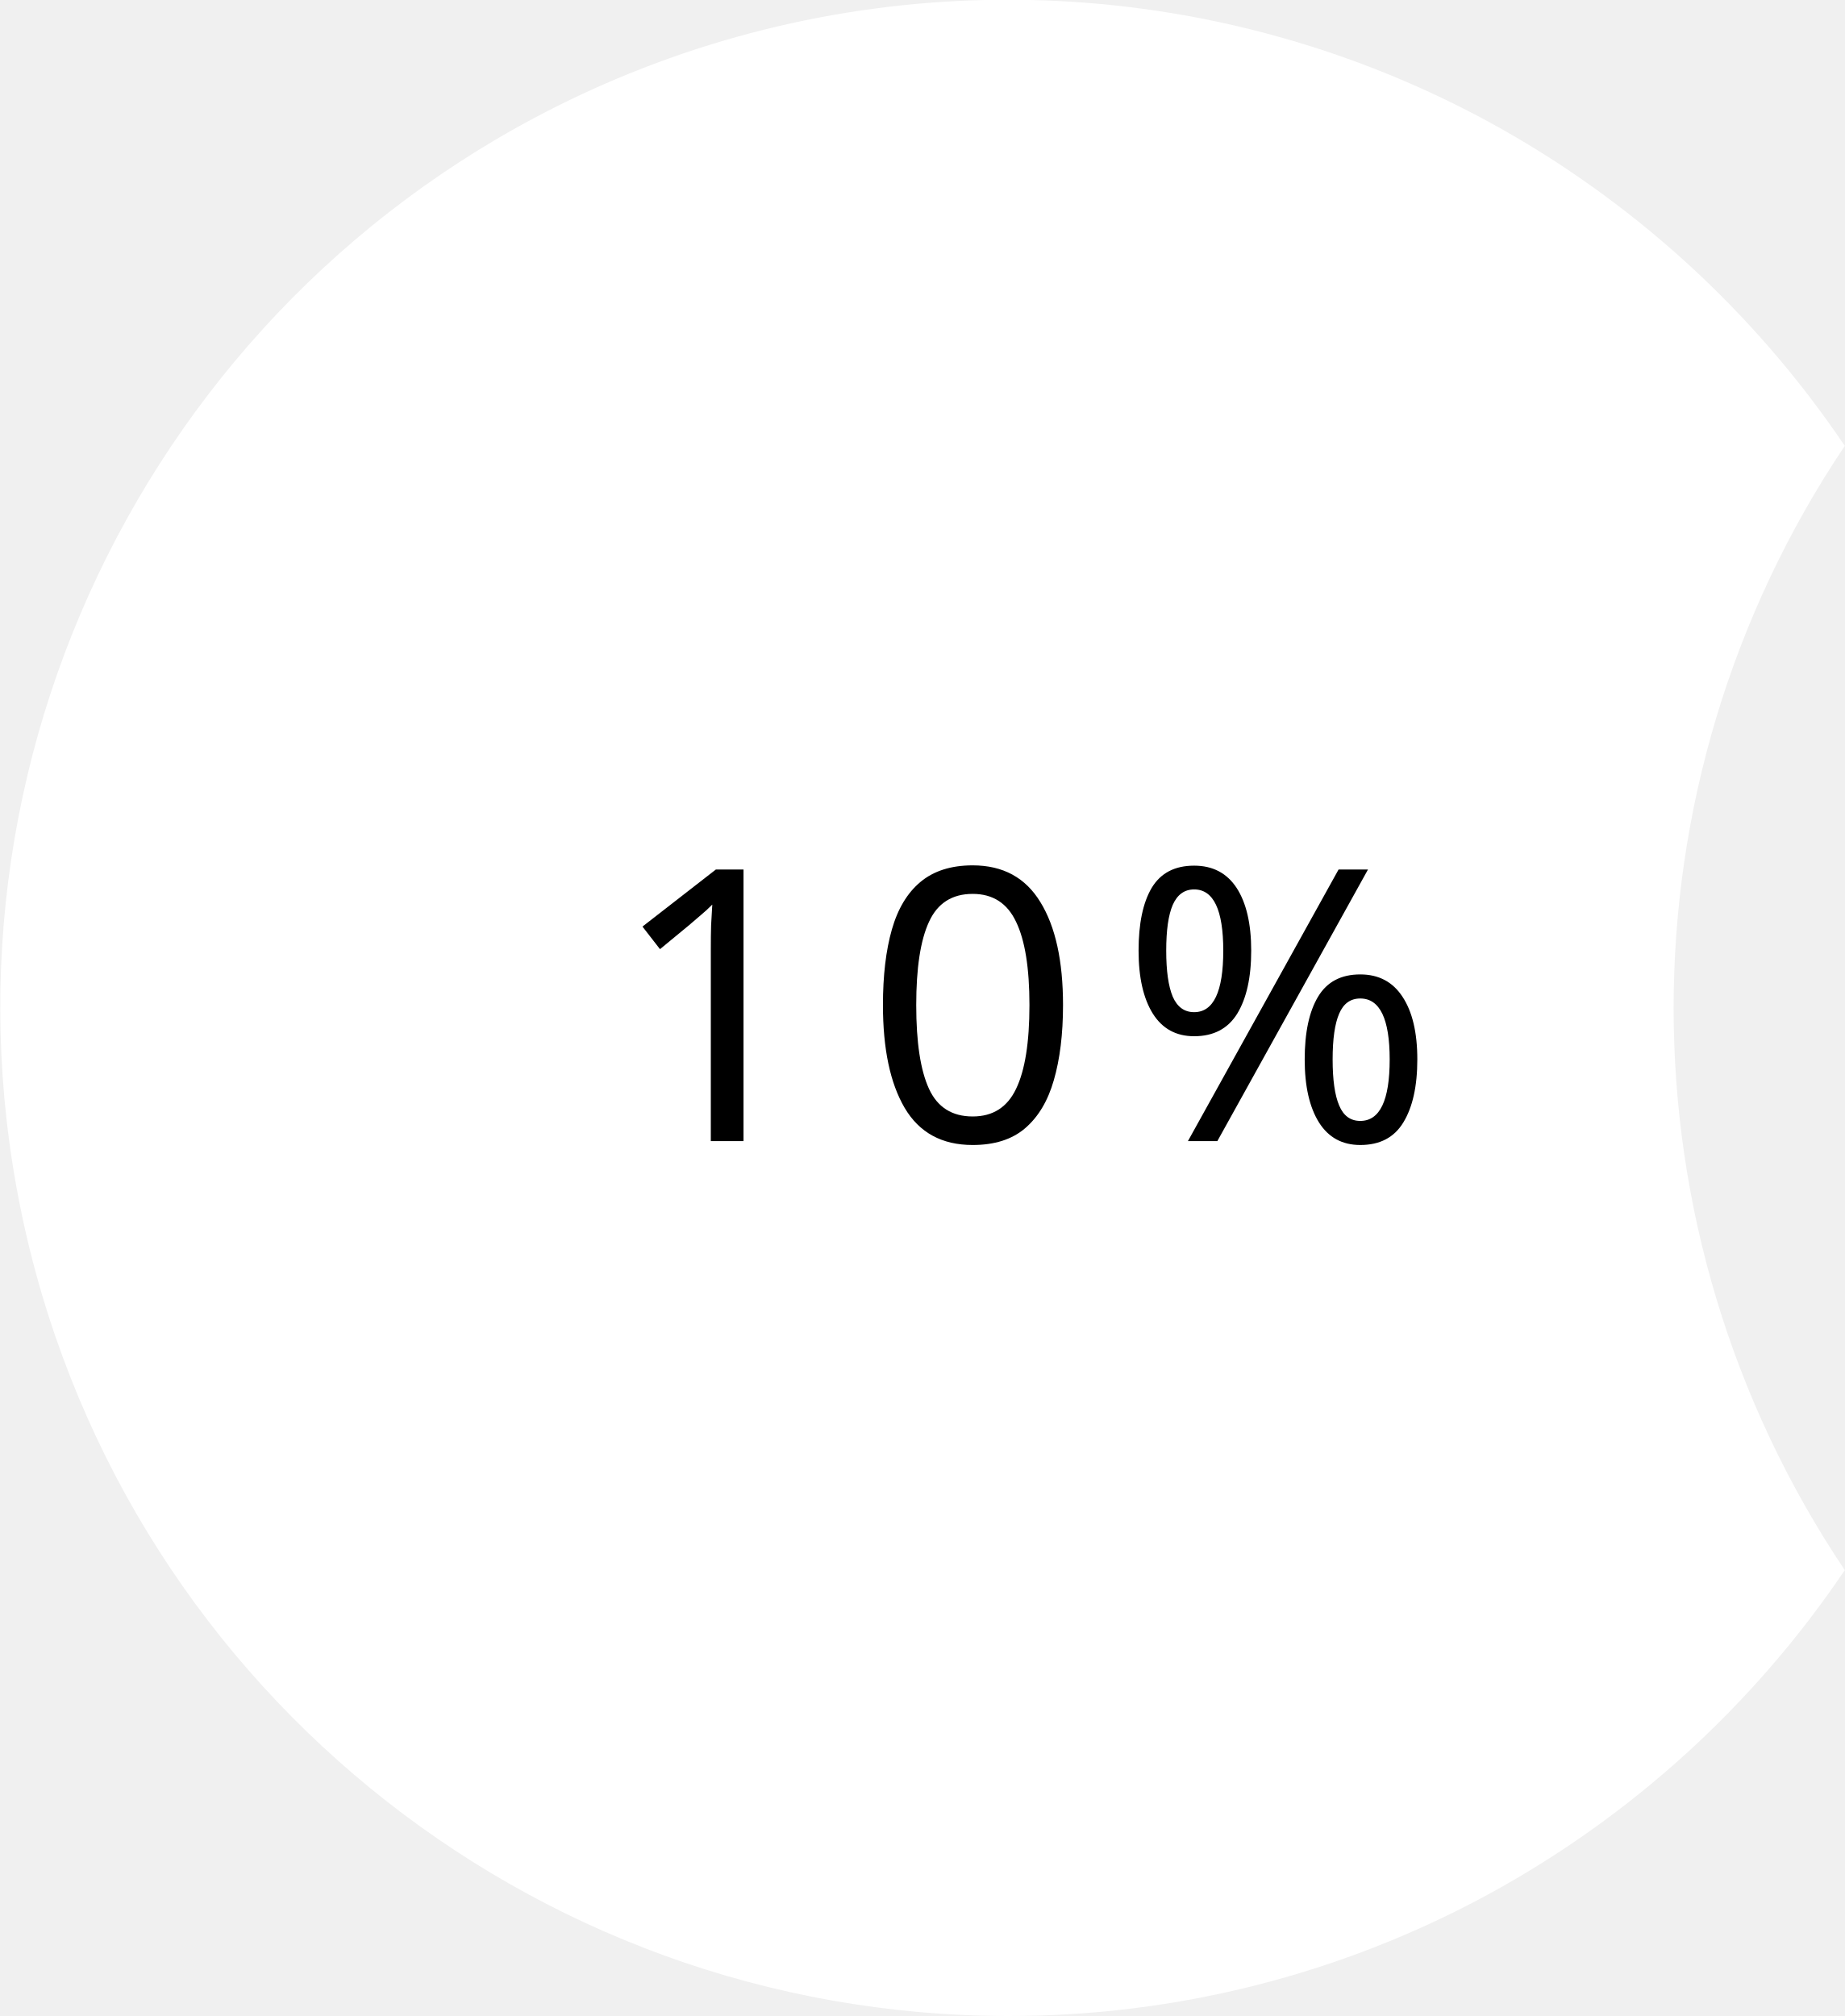
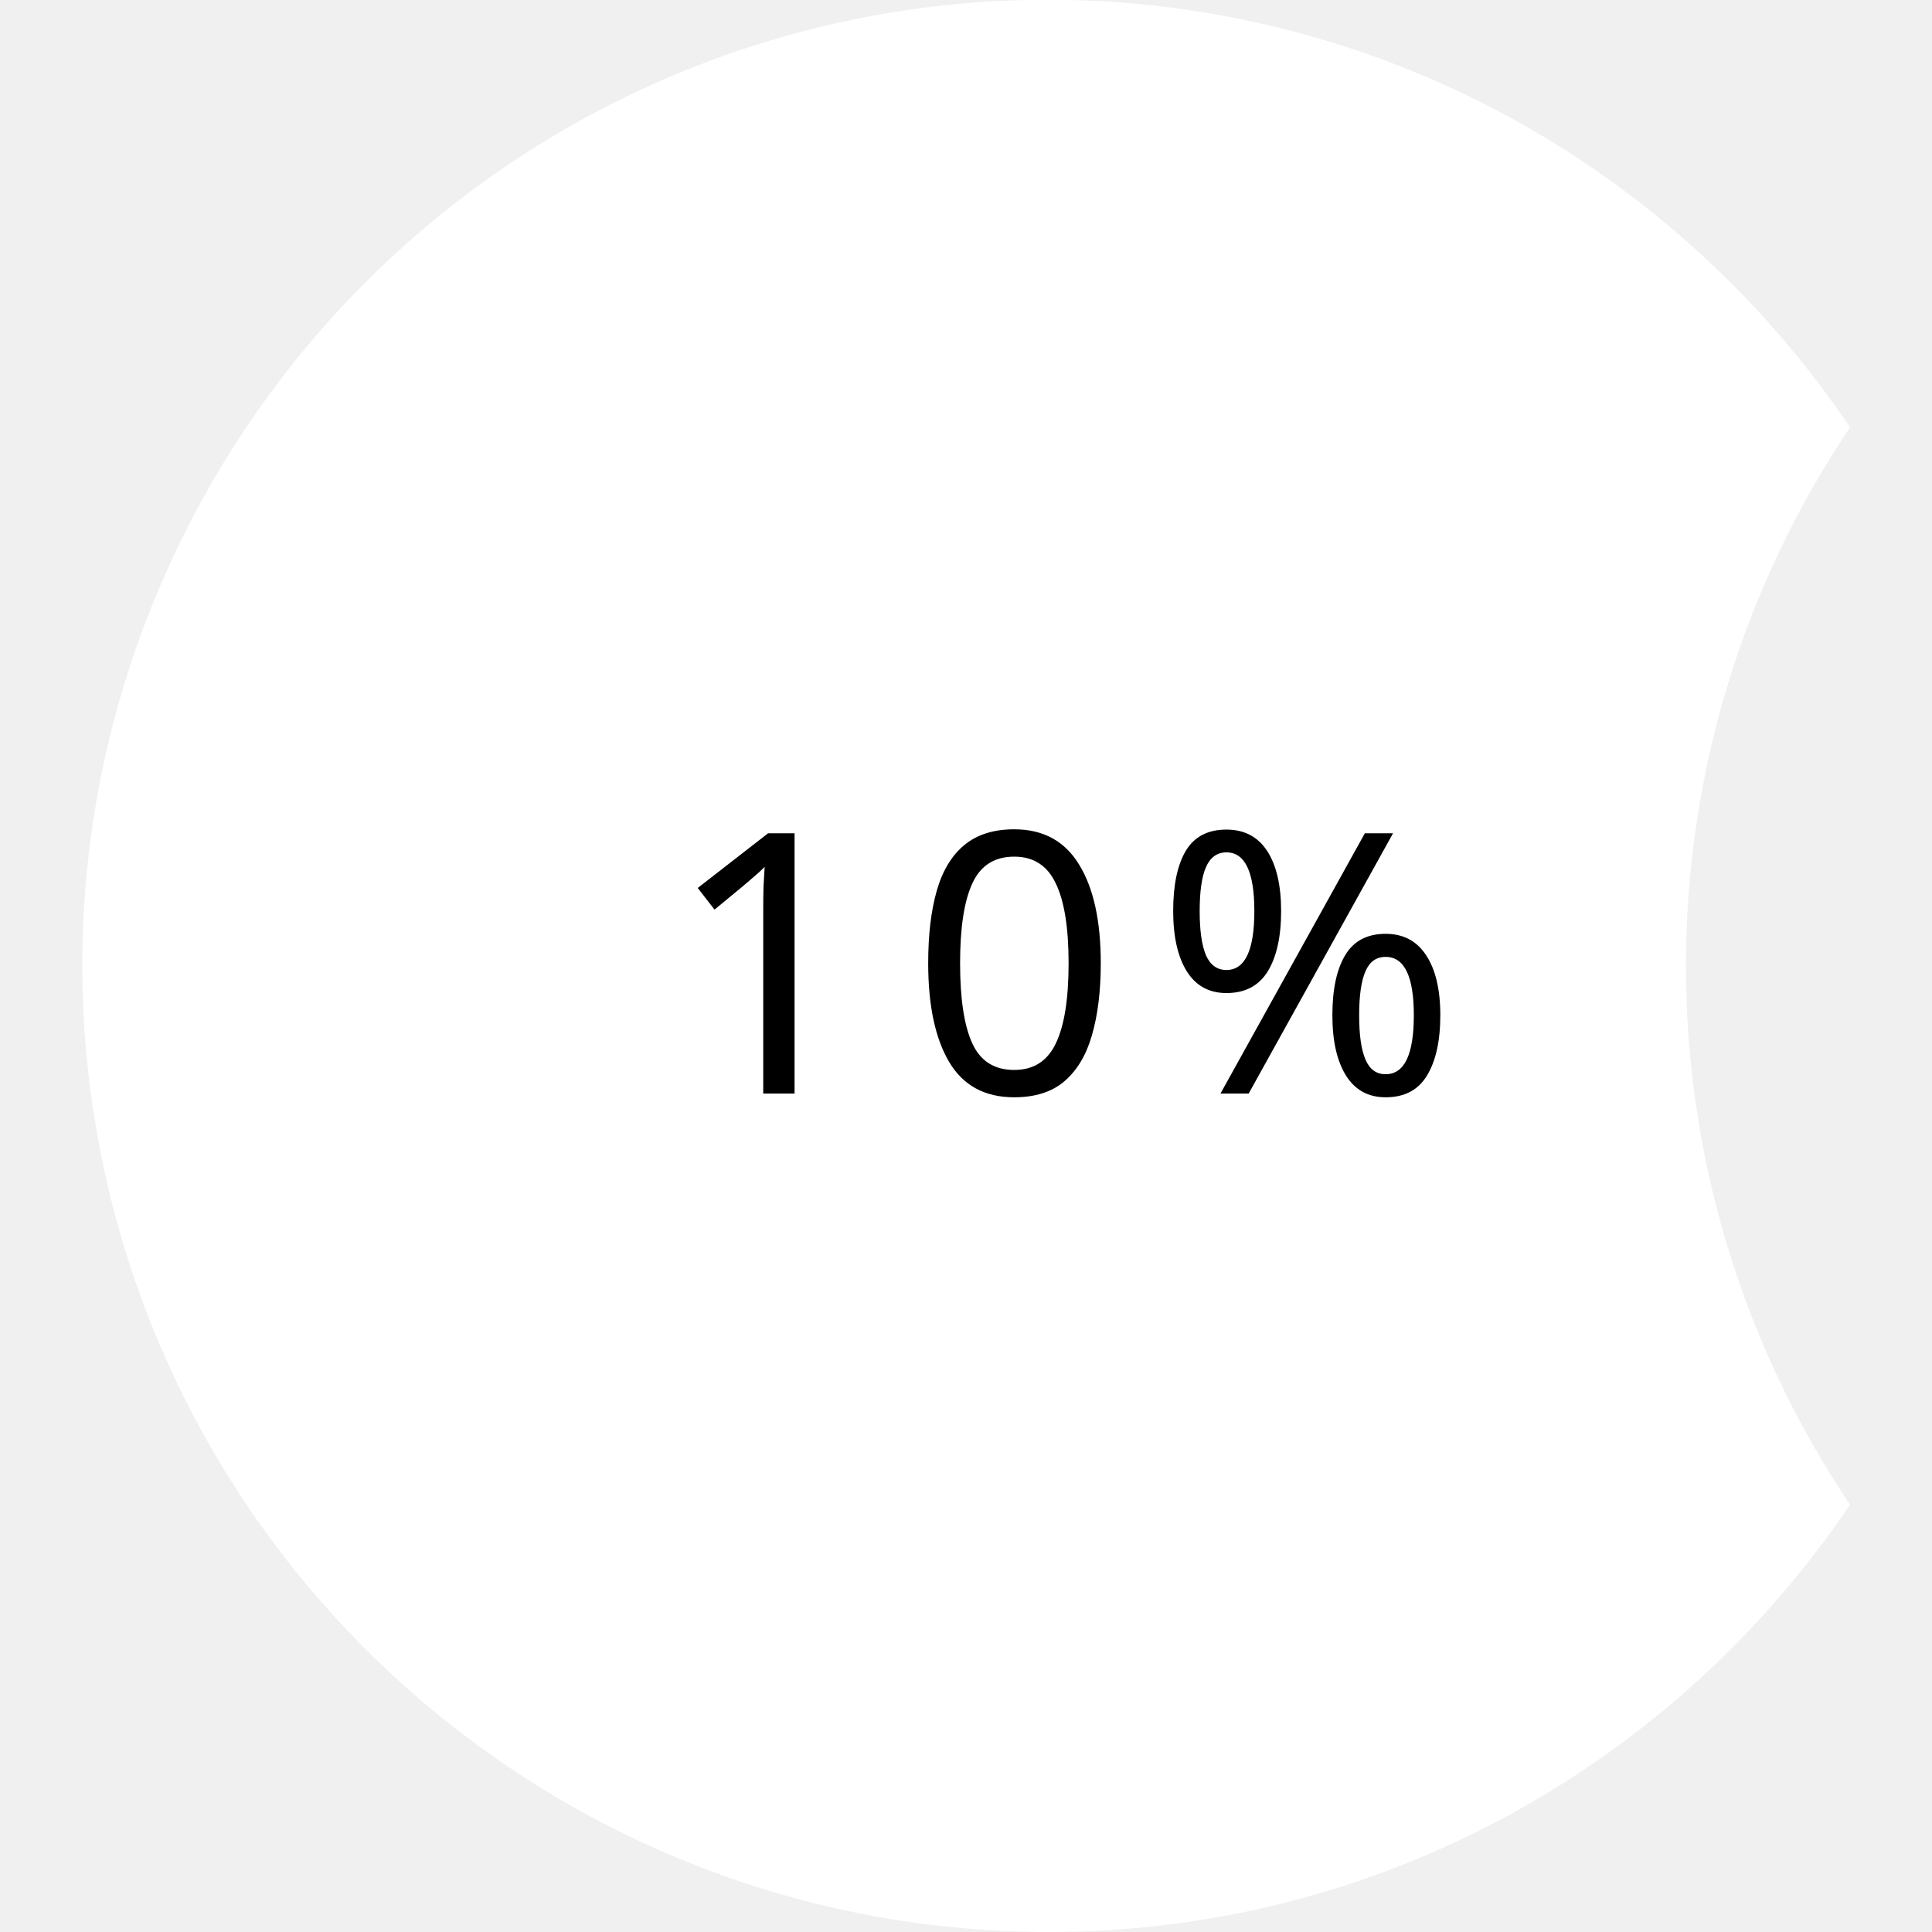
- <svg xmlns="http://www.w3.org/2000/svg" width="97" height="106" viewBox="0 0 97 106">
+ <svg xmlns="http://www.w3.org/2000/svg" width="150" height="150" viewBox="0 0 97 106">
  <defs>
    <style type="text/css">
      @font-face {
        font-family: nasalization-rg;
        src: url(./nasalization-rg.otf);
      }
    </style>
  </defs>
  <g id="Group_13" data-name="Group 13" transform="translate(-148 -3830)">
    <g id="Group_12" data-name="Group 12" transform="translate(-11 -1)">
      <path id="Subtraction_2" data-name="Subtraction 2" d="M64,107A53.014,53.014,0,0,1,43.37,5.165,52.989,52.989,0,0,1,89.3,7.419,53.428,53.428,0,0,1,108,24.444a53.032,53.032,0,0,0,0,59.112,53.427,53.427,0,0,1-18.7,17.024A52.762,52.762,0,0,1,64,107Z" transform="translate(148 3830)" fill="#fff" />
    </g>
-     <text id="_10_" data-name="10%" transform="translate(180 3890)" font-size="20" font-family="NasalizationRg, Nasalization" letter-spacing="0.1em">
+     <text id="_10_" data-name="10%" transform="translate(180 3890)" font-size="20" font-family="NasalizationRg-Regular, Nasalization" letter-spacing="0.1em">
      <tspan x="0" y="0">10%</tspan>
    </text>
  </g>
</svg>
